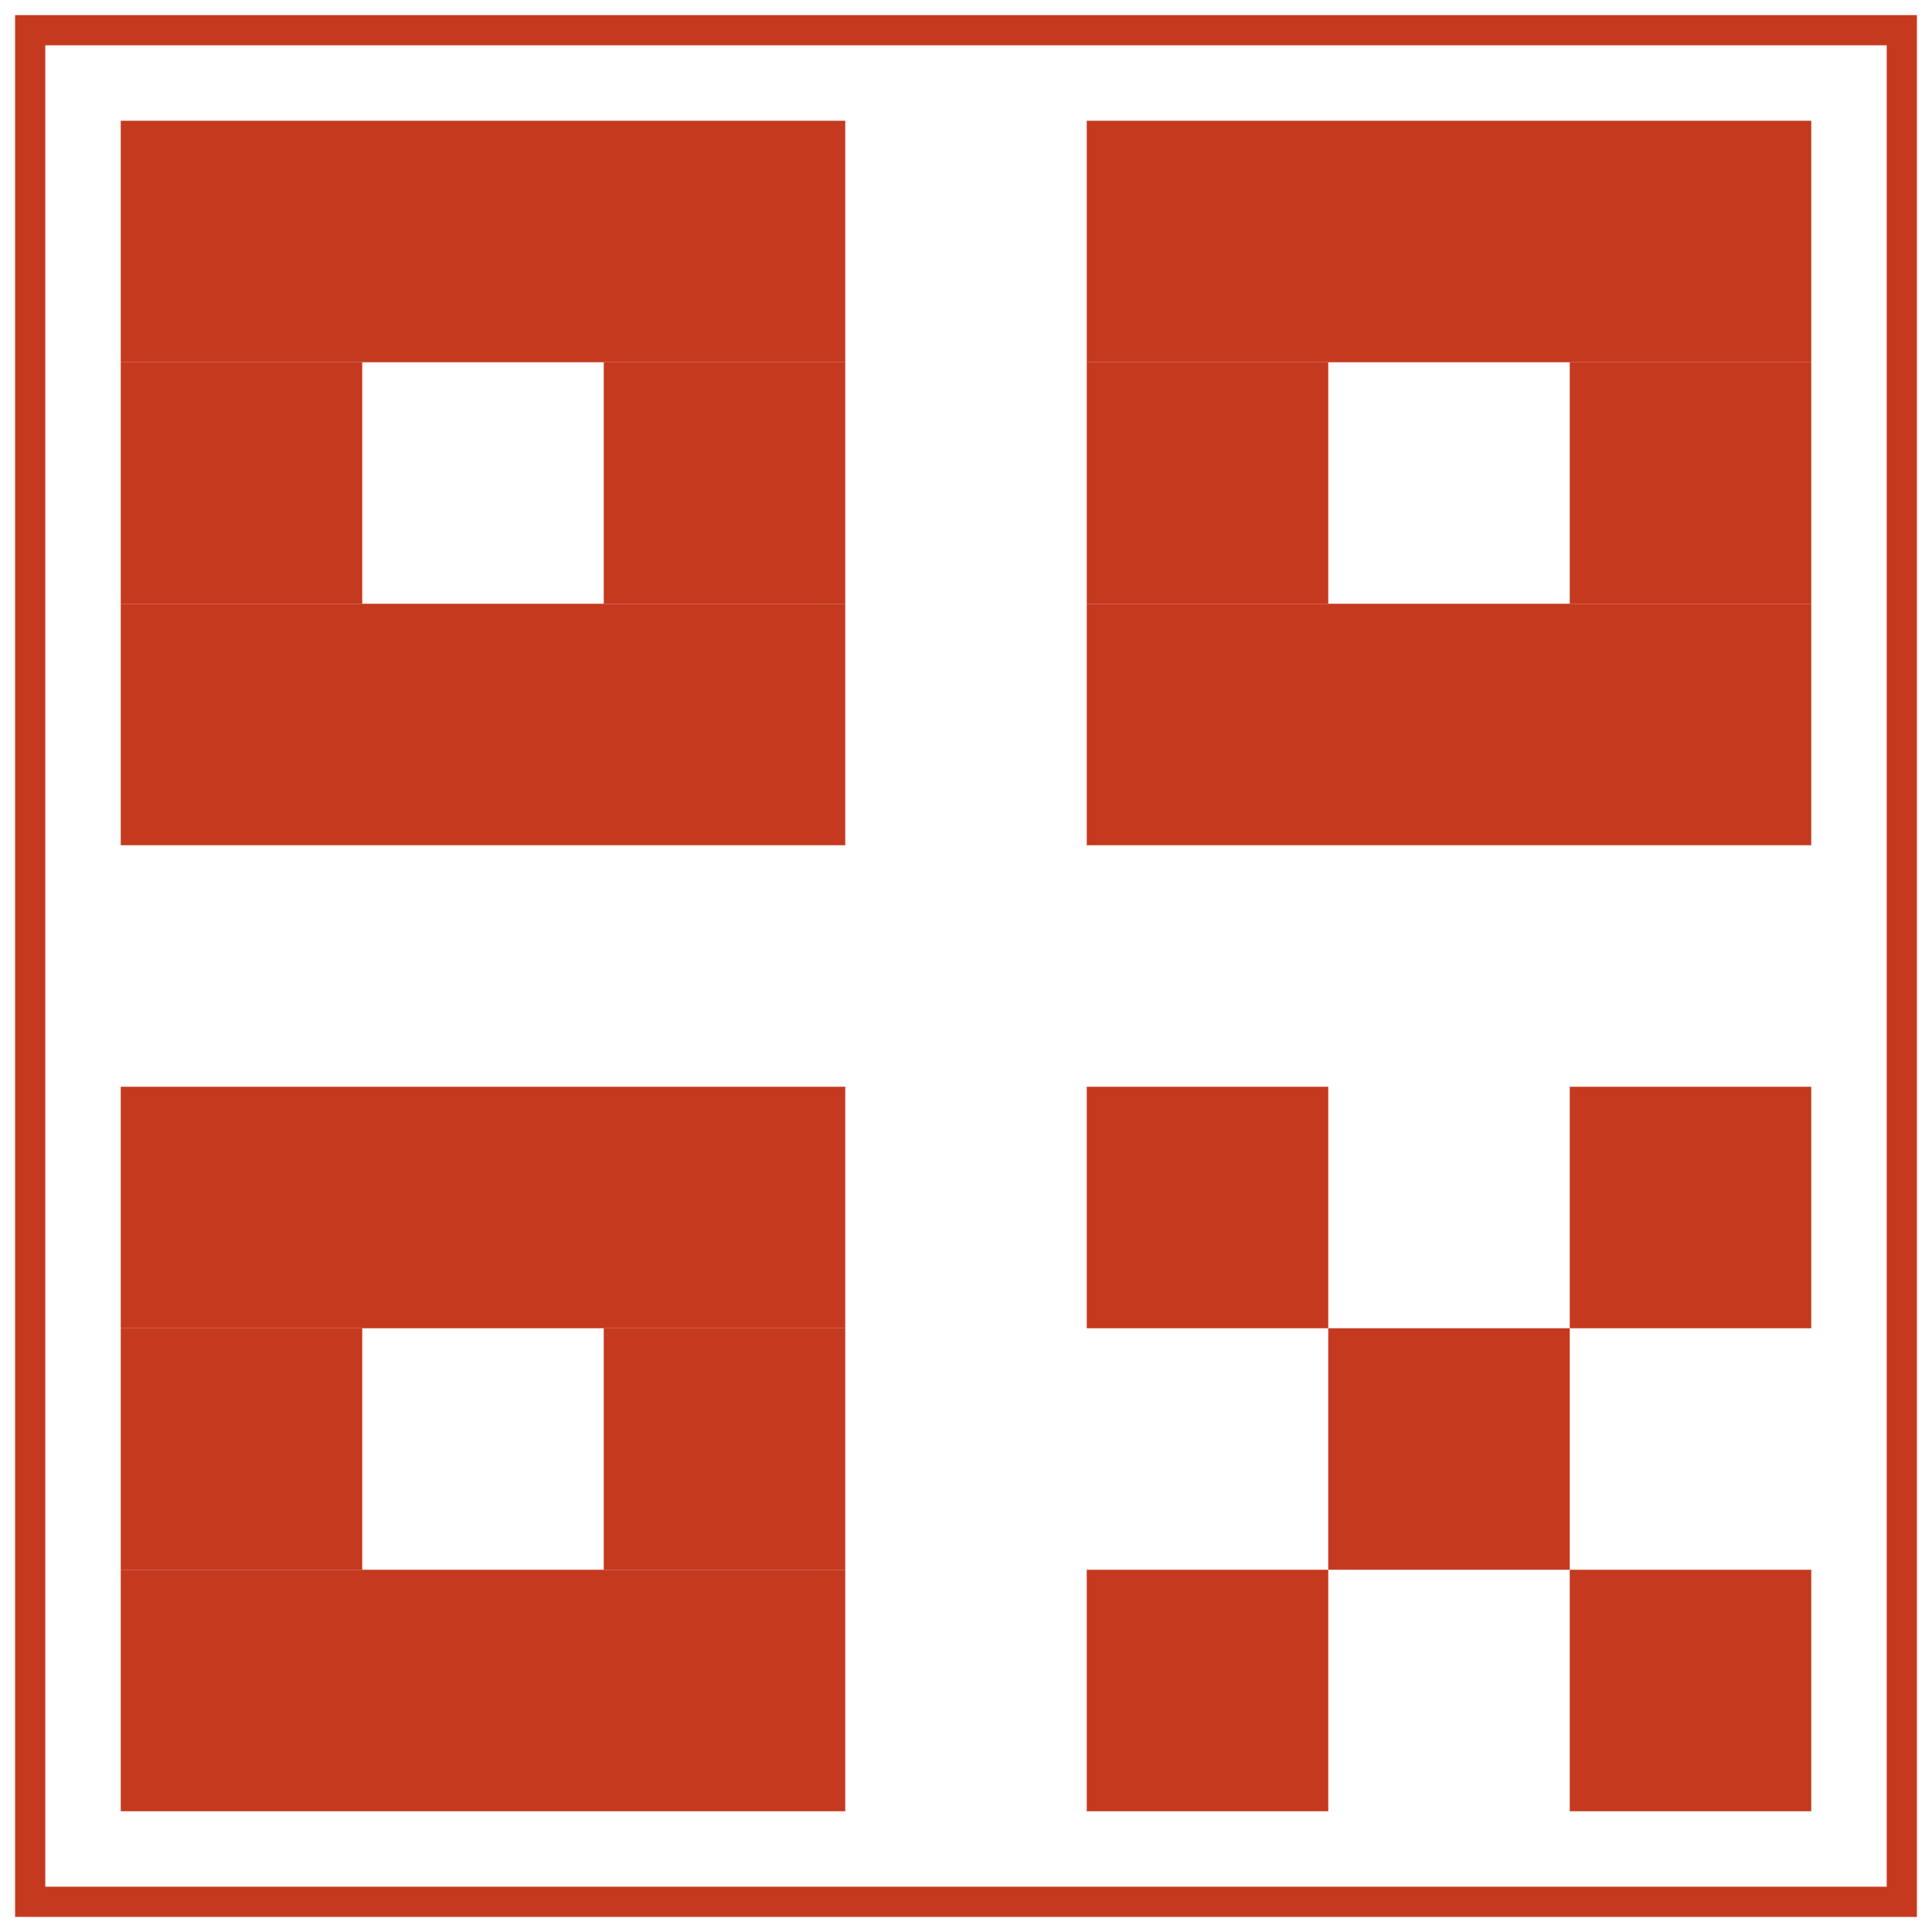
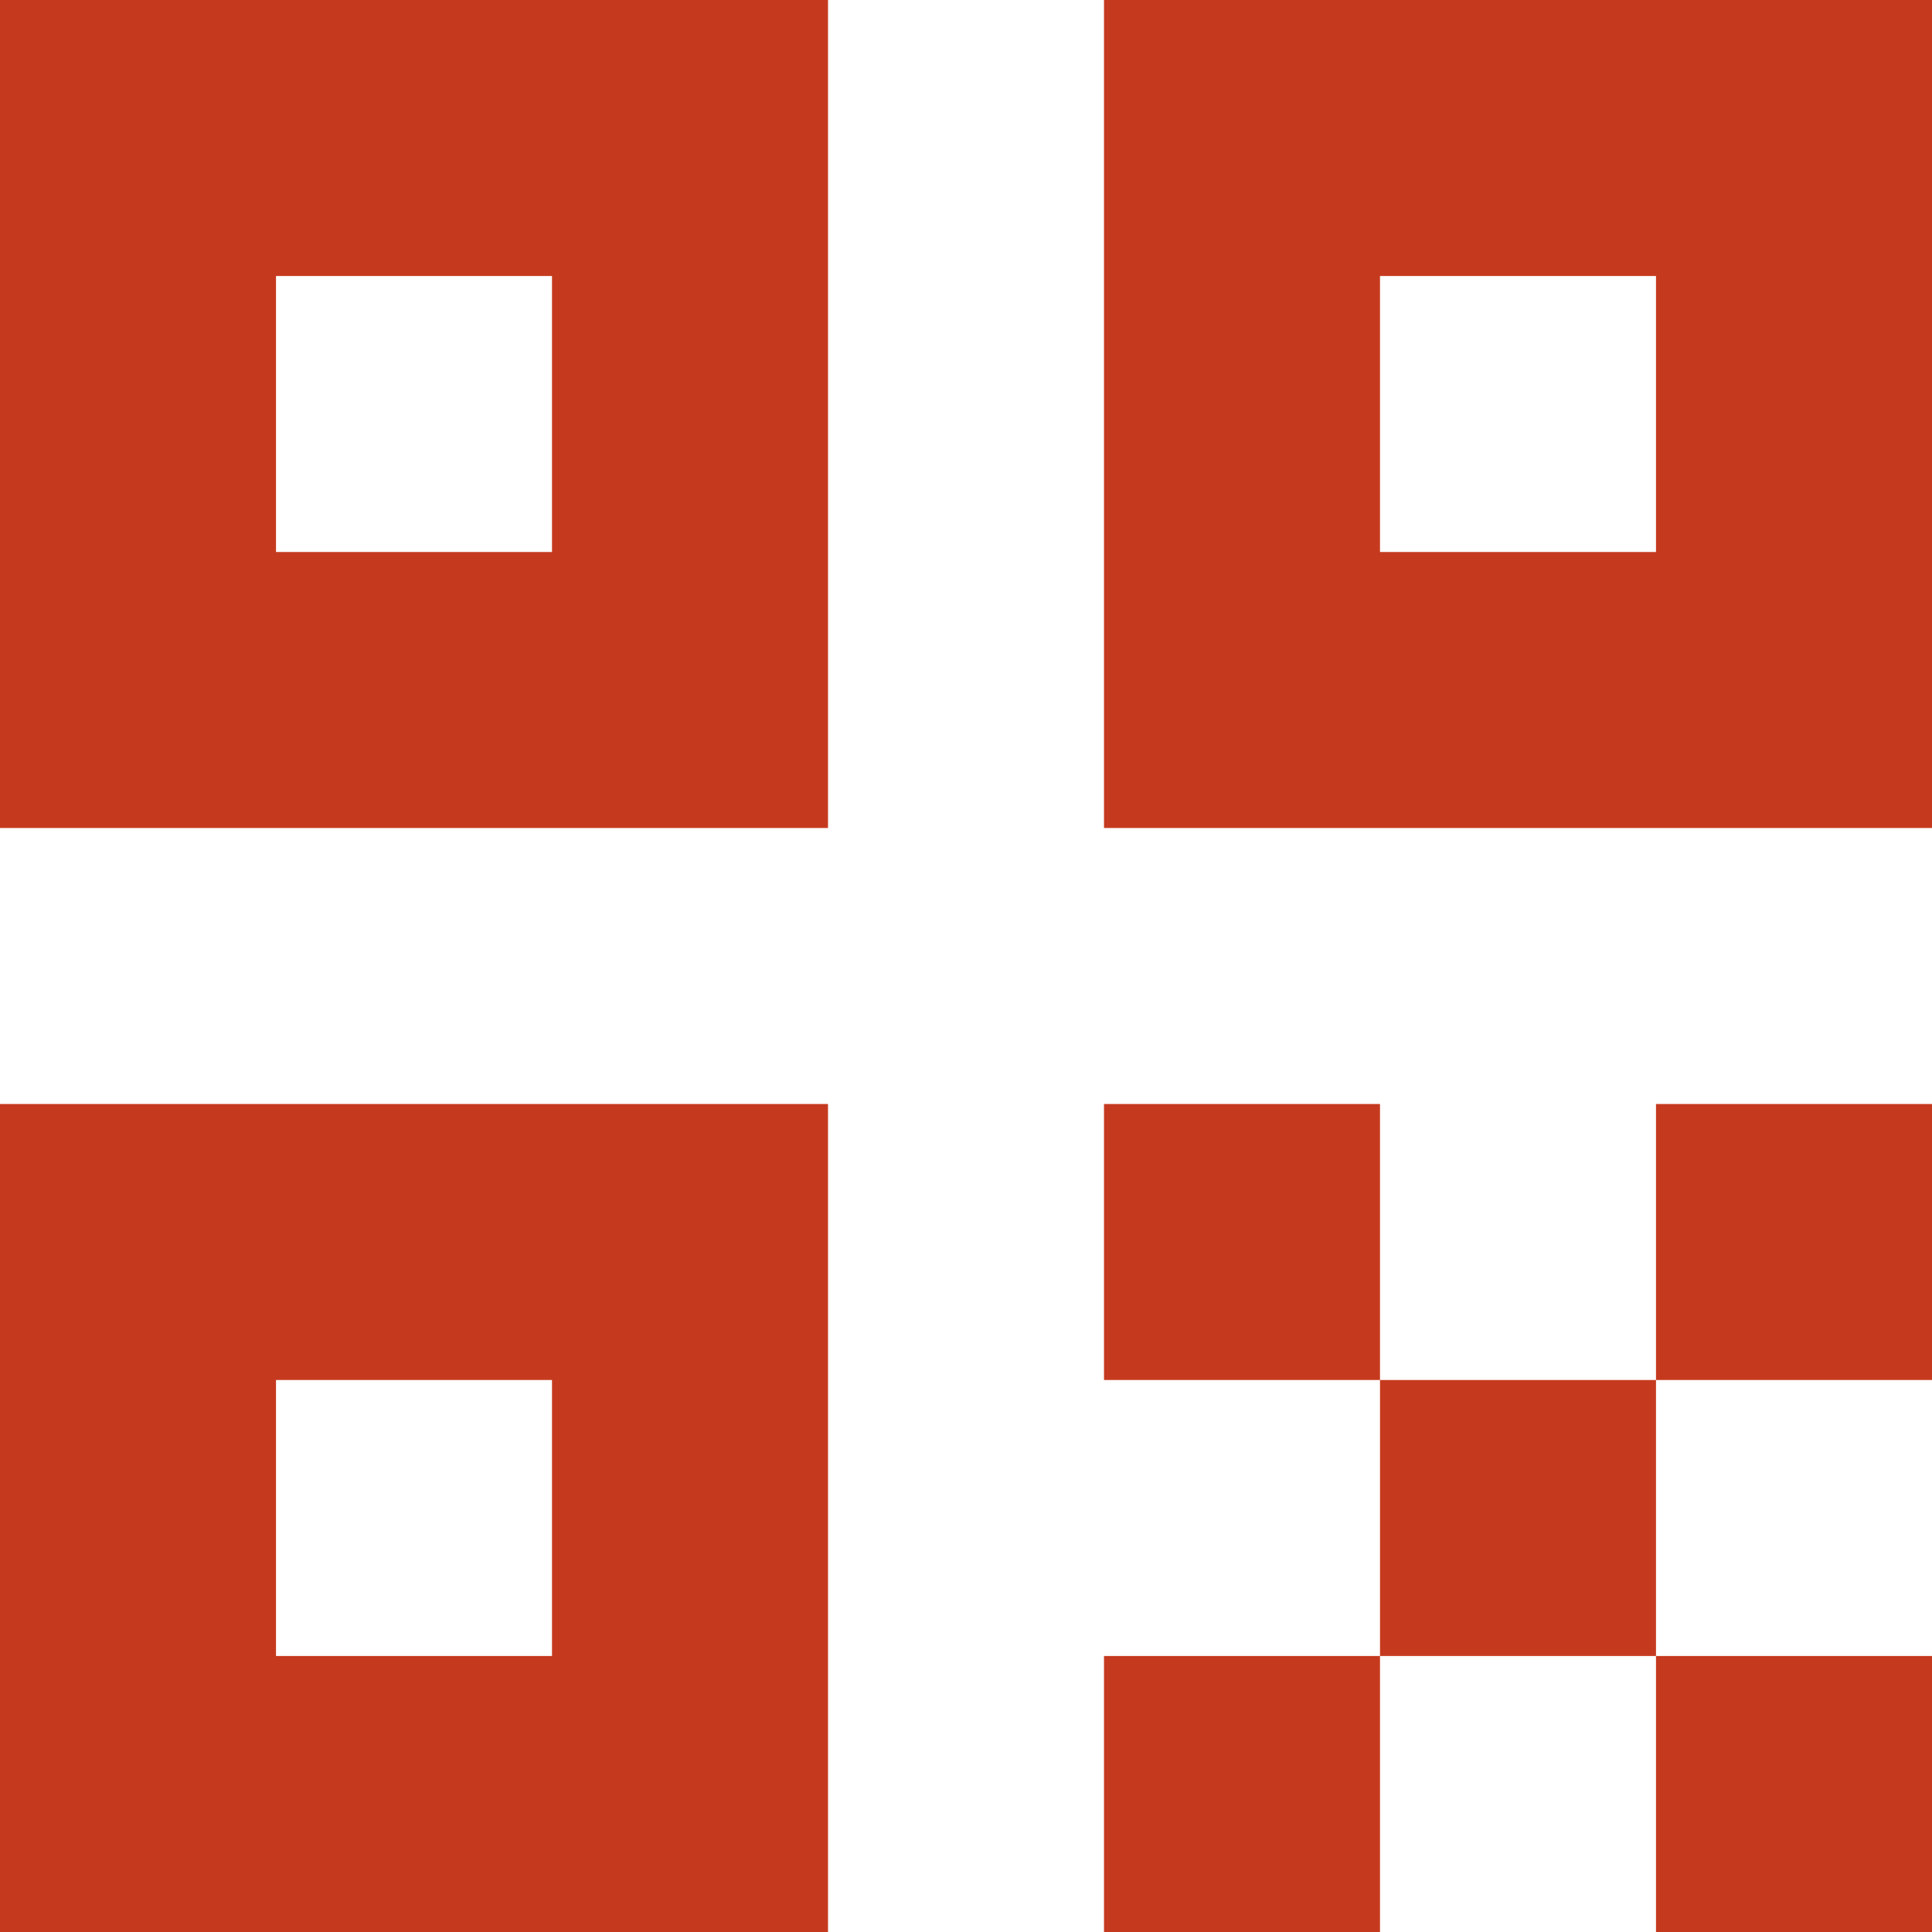
- <svg xmlns="http://www.w3.org/2000/svg" viewBox="0 0 64 64" width="64" height="64" role="img" aria-label="kemek-qr mark (monochrome accent)">
-   <rect x="1" y="1" width="62" height="62" fill="none" stroke="#c53a1f" stroke-width="1" />
-   <g transform="translate(4 4)" fill="#c53a1f">
-     <rect width="24" height="8" />
-     <rect y="16" width="24" height="8" />
-     <rect y="8" width="8" height="8" />
-     <rect x="16" y="8" width="8" height="8" />
-     <rect x="32" width="24" height="8" />
-     <rect x="32" y="16" width="24" height="8" />
-     <rect x="32" y="8" width="8" height="8" />
-     <rect x="48" y="8" width="8" height="8" />
-     <rect y="32" width="24" height="8" />
-     <rect y="48" width="24" height="8" />
-     <rect y="40" width="8" height="8" />
-     <rect x="16" y="40" width="8" height="8" />
-     <rect x="32" y="32" width="8" height="8" />
-     <rect x="48" y="32" width="8" height="8" />
-     <rect x="40" y="40" width="8" height="8" />
-     <rect x="32" y="48" width="8" height="8" />
-     <rect x="48" y="48" width="8" height="8" />
-   </g>
+ <svg xmlns="http://www.w3.org/2000/svg" viewBox="0 0 7 7" width="64" height="64" fill="#c53a1f" role="img" aria-label="kemek-qr mark (accent)">
+   <path d="M0 0h3v1H0zM0 2h3v1H0zM0 1h1v1H0zM2 1h1v1H2z" />
+   <path d="M4 0h3v1H4zM4 2h3v1H4zM4 1h1v1H4zM6 1h1v1H6z" />
+   <path d="M0 4h3v1H0zM0 6h3v1H0zM0 5h1v1H0zM2 5h1v1H2z" />
+   <rect x="4" y="4" width="1" height="1" />
+   <rect x="6" y="4" width="1" height="1" />
+   <rect x="5" y="5" width="1" height="1" />
+   <rect x="4" y="6" width="1" height="1" />
+   <rect x="6" y="6" width="1" height="1" />
</svg>
